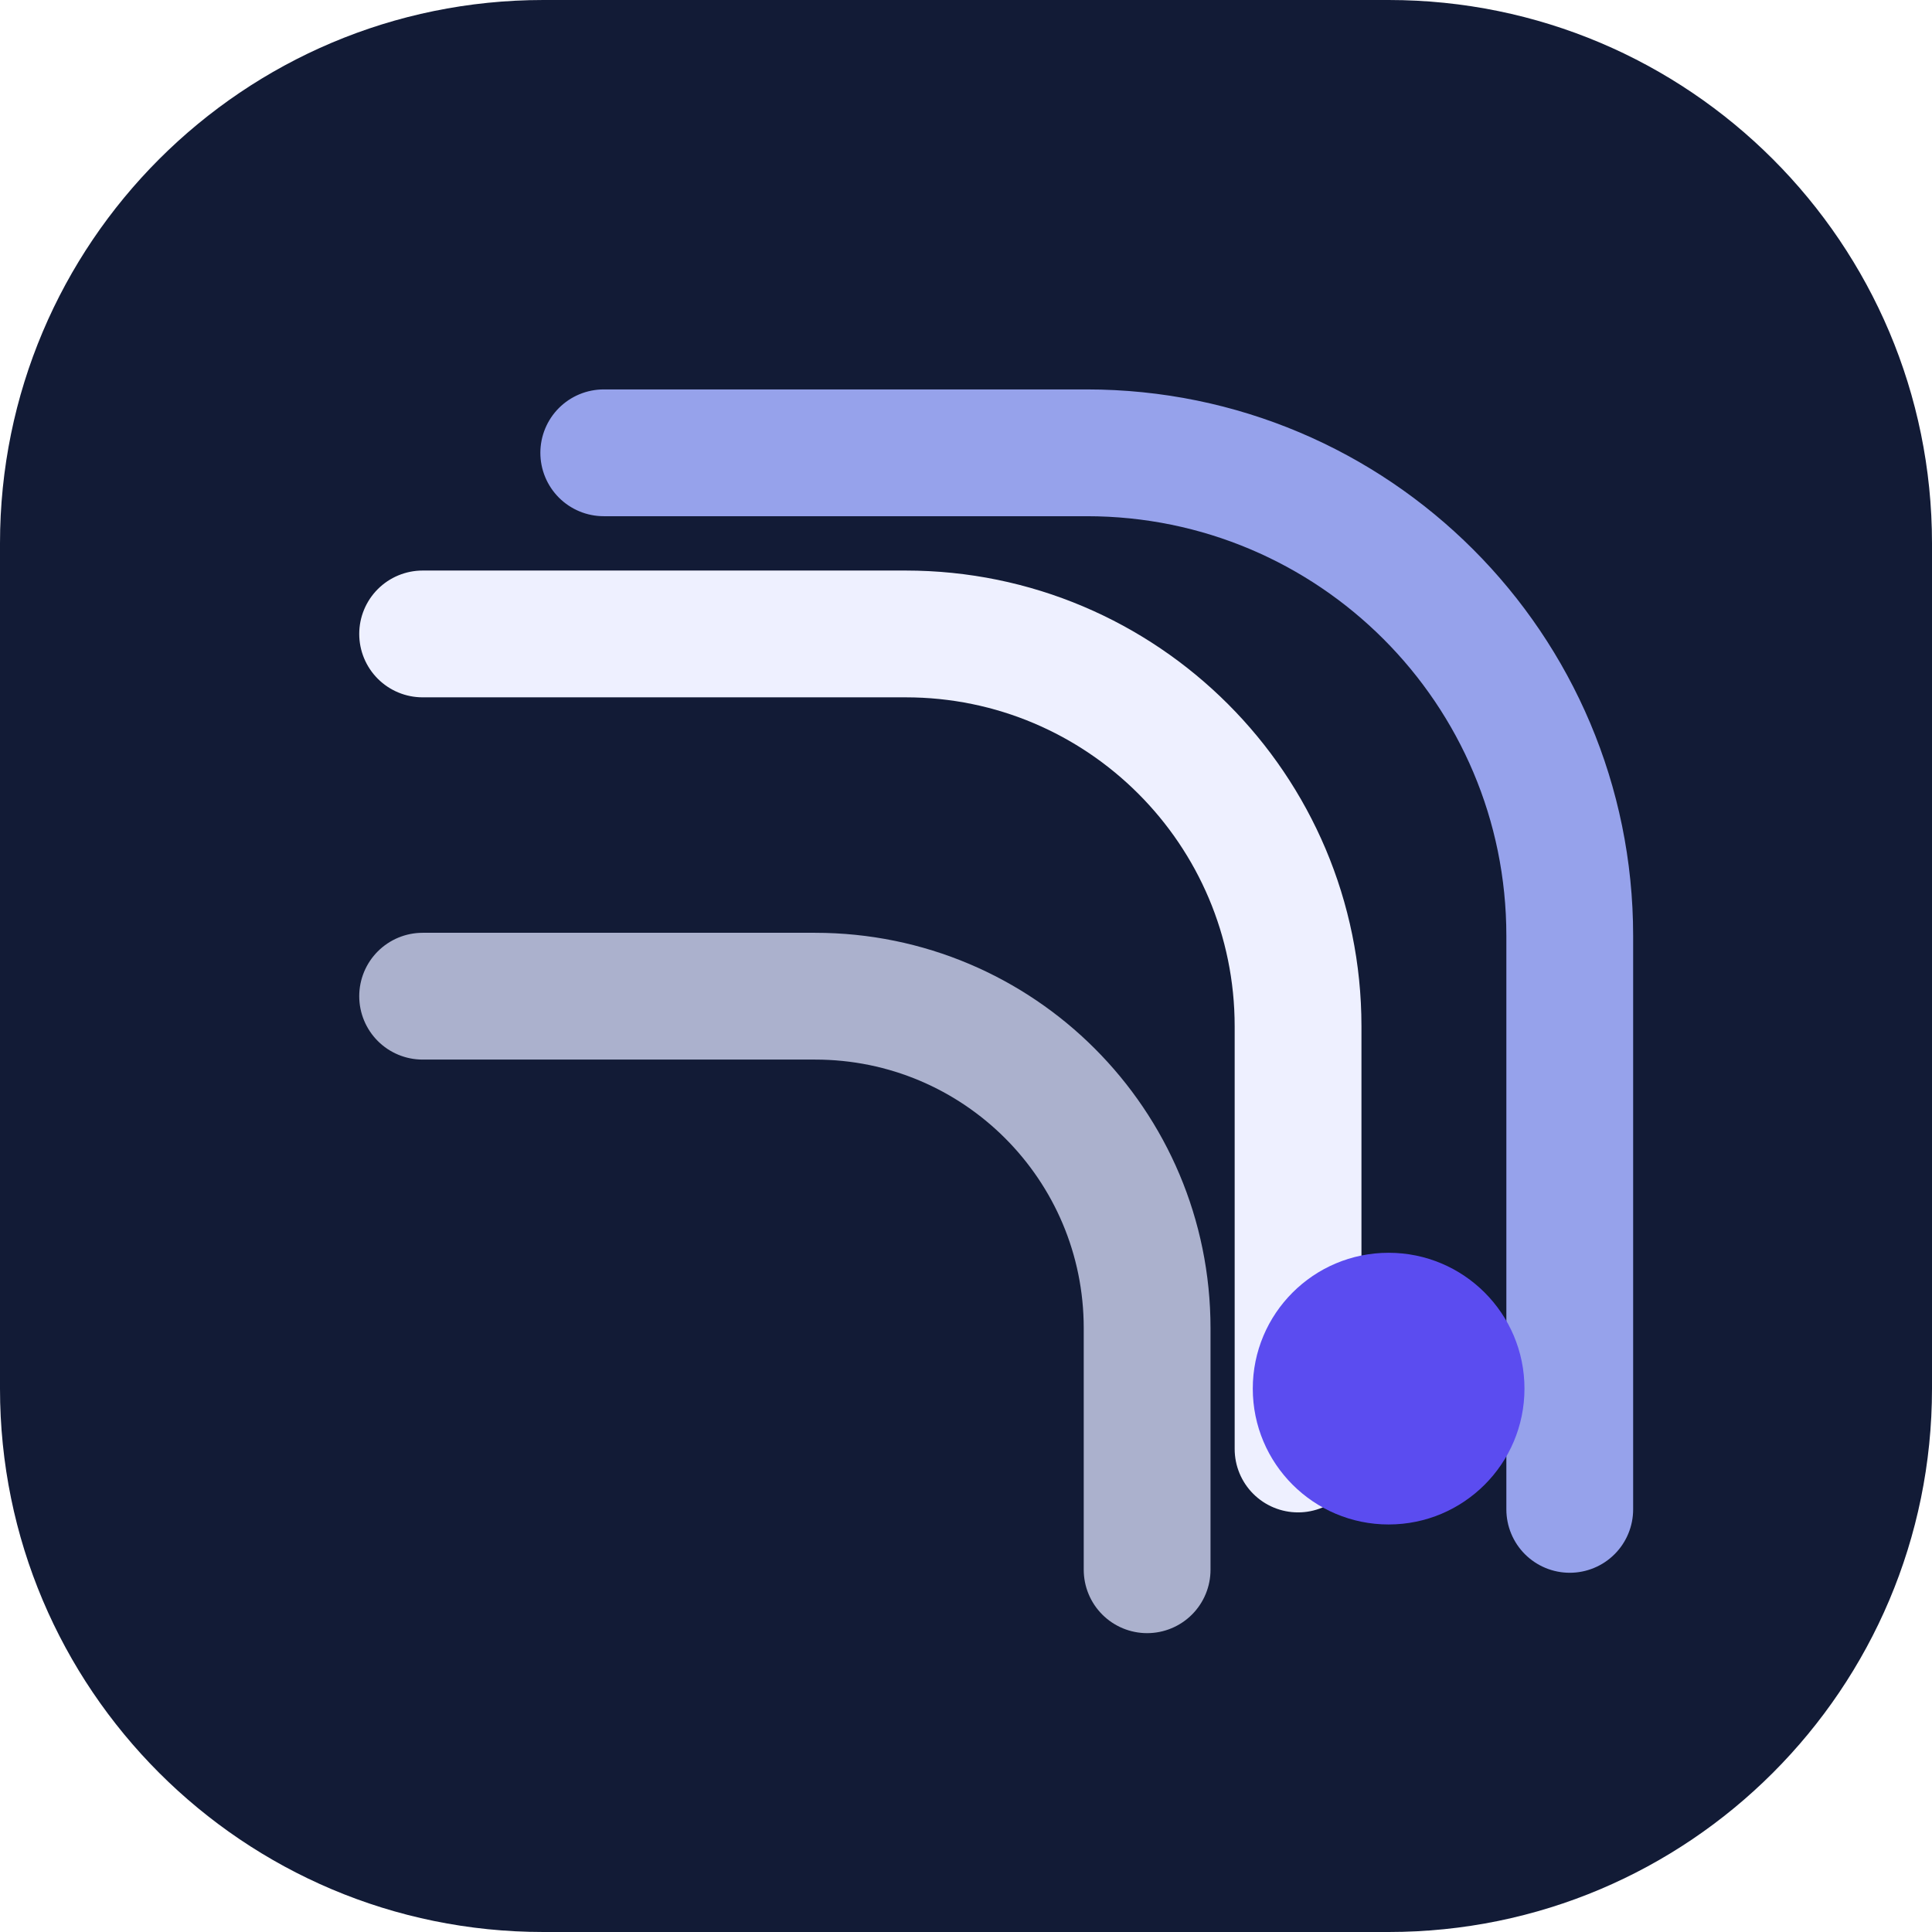
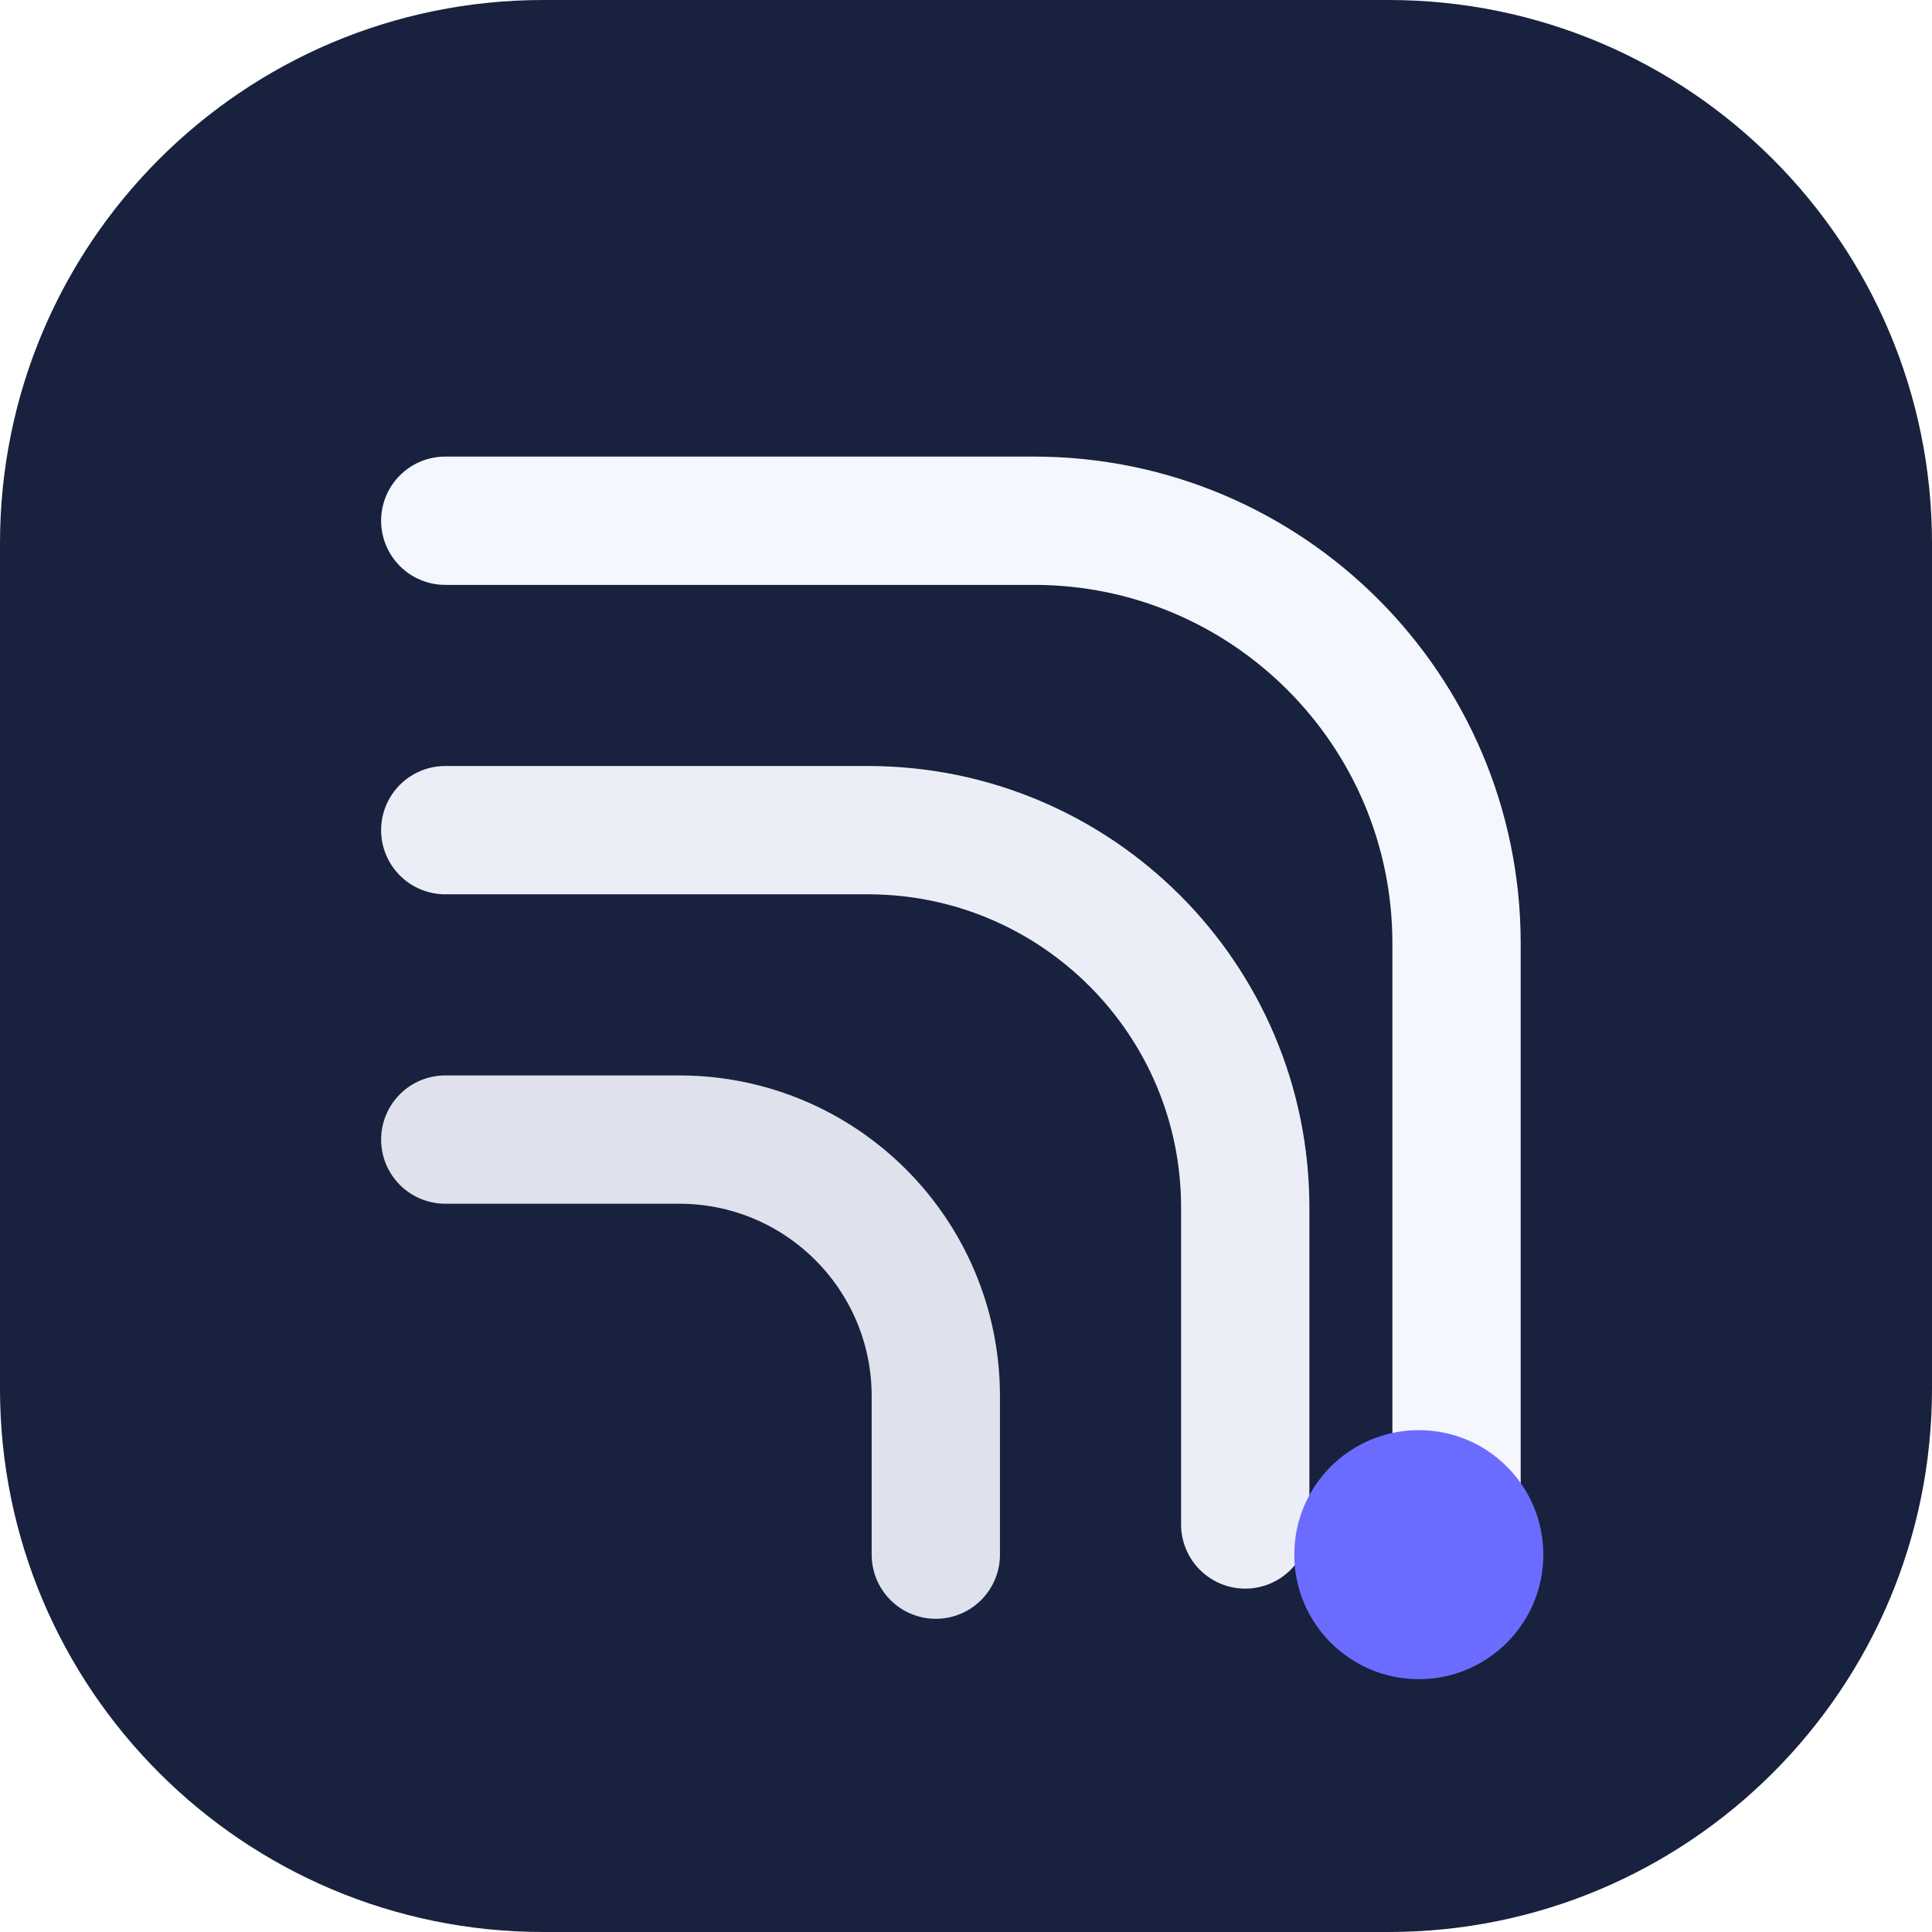
- <svg xmlns="http://www.w3.org/2000/svg" viewBox="0 0 64 64" fill="none">
-   <rect width="64" height="64" rx="18" fill="#121B36" />
-   <path d="M14 21h16c7.18 0 13 5.82 13 13v14" stroke="#EEF0FF" stroke-width="4.2" stroke-linecap="round" />
-   <path d="M20 15h16c8.84 0 16 7.16 16 16v19" stroke="#A4B1FF" stroke-opacity=".9" stroke-width="4.2" stroke-linecap="round" />
-   <path d="M14 33h13c6.08 0 11 4.92 11 11v8" stroke="#DDE2FF" stroke-opacity=".75" stroke-width="4.2" stroke-linecap="round" />
-   <circle cx="46" cy="46" r="4.5" fill="#5B4CF0" />
+ <svg xmlns="http://www.w3.org/2000/svg" viewBox="0 0 512 512" fill="none">
+   <rect width="512" height="512" rx="144" fill="#18213D" />
+   <path d="M118 138h156c61.86 0 112 50.14 112 112v154" stroke="#F5F7FF" stroke-width="34" stroke-linecap="round" />
+   <path d="M118 220h112c55.23 0 100 44.77 100 100v84" stroke="#F5F7FF" stroke-width="34" stroke-linecap="round" opacity=".96" />
+   <path d="M118 302h62c37.56 0 68 30.44 68 68v42" stroke="#F5F7FF" stroke-width="34" stroke-linecap="round" opacity=".9" />
+   <circle cx="376" cy="412" r="33" fill="#6B6CFF" />
</svg>
